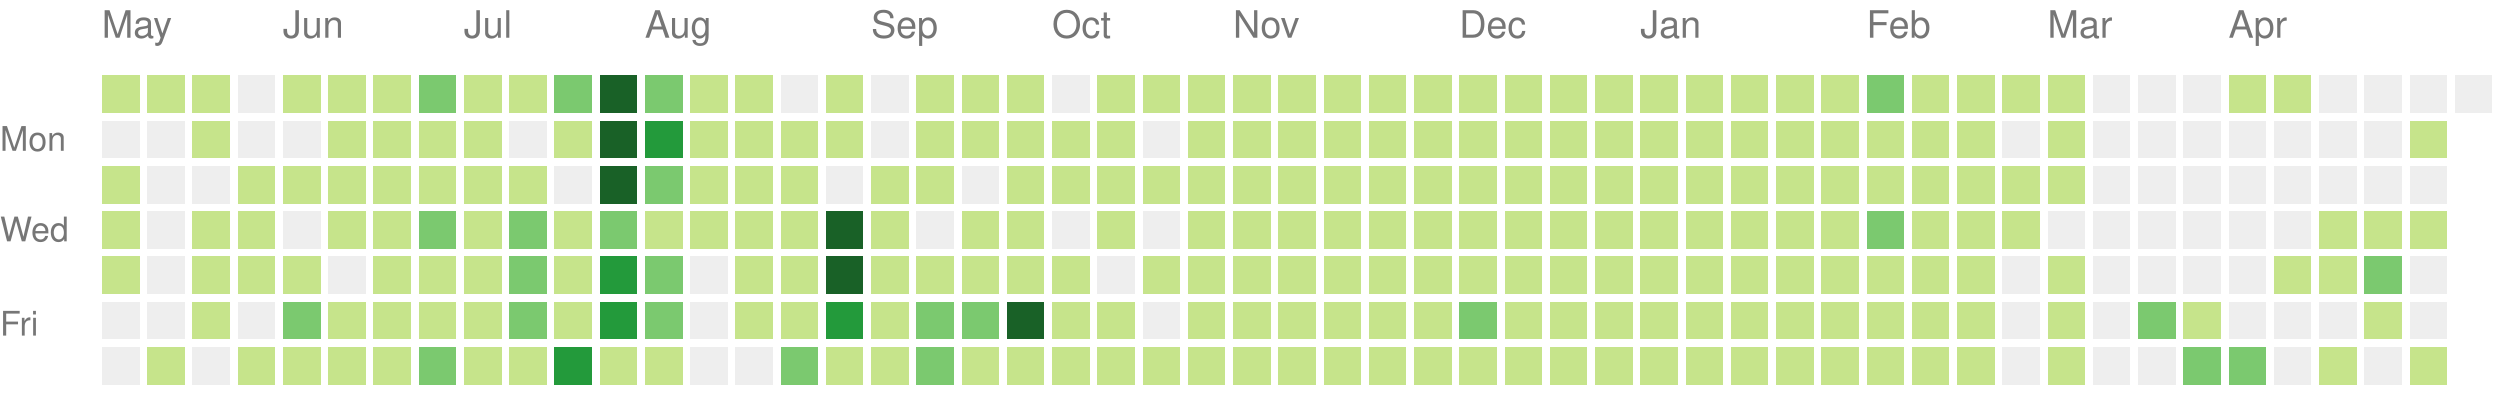
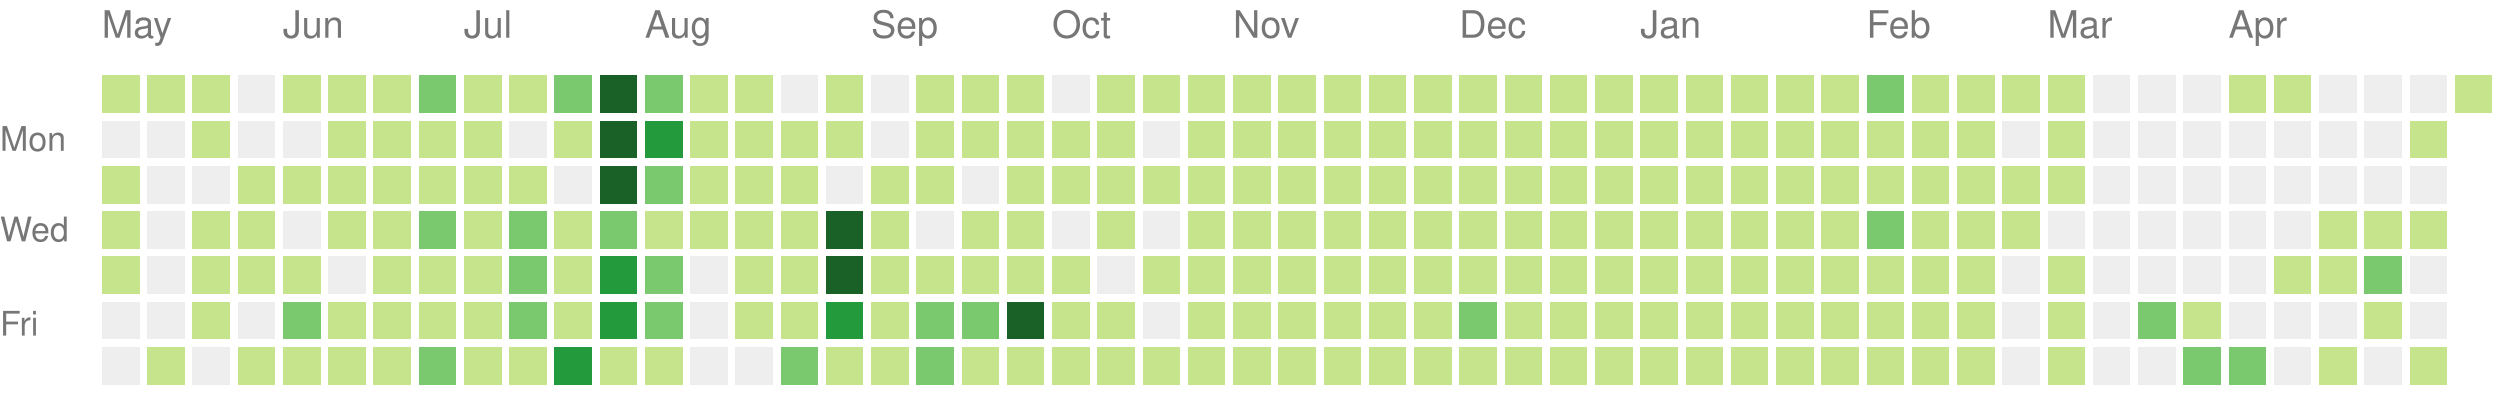
<svg xmlns="http://www.w3.org/2000/svg" version="1.1" width="663" height="104">
  <rect style="fill:#c6e48b;shape-rendering:crispedges;" data-score="4" data-date="2020-05-10" x="27" y="20" width="10" height="10" />
  <rect style="fill:#c6e48b;shape-rendering:crispedges;" data-score="4" data-date="2020-05-17" x="39" y="20" width="10" height="10" />
  <rect style="fill:#c6e48b;shape-rendering:crispedges;" data-score="3" data-date="2020-05-24" x="51" y="20" width="10" height="10" />
  <rect style="fill:#eeeeee;shape-rendering:crispedges;" data-score="0" data-date="2020-05-31" x="63" y="20" width="10" height="10" />
  <rect style="fill:#c6e48b;shape-rendering:crispedges;" data-score="25" data-date="2020-06-07" x="75" y="20" width="10" height="10" />
  <rect style="fill:#c6e48b;shape-rendering:crispedges;" data-score="20" data-date="2020-06-14" x="87" y="20" width="10" height="10" />
  <rect style="fill:#c6e48b;shape-rendering:crispedges;" data-score="8" data-date="2020-06-21" x="99" y="20" width="10" height="10" />
  <rect style="fill:#7bc96f;shape-rendering:crispedges;" data-score="28" data-date="2020-06-28" x="111" y="20" width="10" height="10" />
  <rect style="fill:#c6e48b;shape-rendering:crispedges;" data-score="20" data-date="2020-07-05" x="123" y="20" width="10" height="10" />
  <rect style="fill:#c6e48b;shape-rendering:crispedges;" data-score="3" data-date="2020-07-12" x="135" y="20" width="10" height="10" />
  <rect style="fill:#7bc96f;shape-rendering:crispedges;" data-score="45" data-date="2020-07-19" x="147" y="20" width="10" height="10" />
  <rect style="fill:#196127;shape-rendering:crispedges;" data-score="84" data-date="2020-07-26" x="159" y="20" width="10" height="10" />
  <rect style="fill:#7bc96f;shape-rendering:crispedges;" data-score="41" data-date="2020-08-02" x="171" y="20" width="10" height="10" />
  <rect style="fill:#c6e48b;shape-rendering:crispedges;" data-score="13" data-date="2020-08-09" x="183" y="20" width="10" height="10" />
  <rect style="fill:#c6e48b;shape-rendering:crispedges;" data-score="13" data-date="2020-08-16" x="195" y="20" width="10" height="10" />
  <rect style="fill:#eeeeee;shape-rendering:crispedges;" data-score="0" data-date="2020-08-23" x="207" y="20" width="10" height="10" />
  <rect style="fill:#c6e48b;shape-rendering:crispedges;" data-score="5" data-date="2020-08-30" x="219" y="20" width="10" height="10" />
  <rect style="fill:#eeeeee;shape-rendering:crispedges;" data-score="0" data-date="2020-09-06" x="231" y="20" width="10" height="10" />
  <rect style="fill:#c6e48b;shape-rendering:crispedges;" data-score="2" data-date="2020-09-13" x="243" y="20" width="10" height="10" />
  <rect style="fill:#c6e48b;shape-rendering:crispedges;" data-score="17" data-date="2020-09-20" x="255" y="20" width="10" height="10" />
  <rect style="fill:#c6e48b;shape-rendering:crispedges;" data-score="6" data-date="2020-09-27" x="267" y="20" width="10" height="10" />
  <rect style="fill:#eeeeee;shape-rendering:crispedges;" data-score="0" data-date="2020-10-04" x="279" y="20" width="10" height="10" />
  <rect style="fill:#c6e48b;shape-rendering:crispedges;" data-score="1" data-date="2020-10-11" x="291" y="20" width="10" height="10" />
  <rect style="fill:#c6e48b;shape-rendering:crispedges;" data-score="18" data-date="2020-10-18" x="303" y="20" width="10" height="10" />
  <rect style="fill:#c6e48b;shape-rendering:crispedges;" data-score="11" data-date="2020-10-25" x="315" y="20" width="10" height="10" />
  <rect style="fill:#c6e48b;shape-rendering:crispedges;" data-score="1" data-date="2020-11-01" x="327" y="20" width="10" height="10" />
  <rect style="fill:#c6e48b;shape-rendering:crispedges;" data-score="1" data-date="2020-11-08" x="339" y="20" width="10" height="10" />
  <rect style="fill:#c6e48b;shape-rendering:crispedges;" data-score="14" data-date="2020-11-15" x="351" y="20" width="10" height="10" />
  <rect style="fill:#c6e48b;shape-rendering:crispedges;" data-score="4" data-date="2020-11-22" x="363" y="20" width="10" height="10" />
  <rect style="fill:#c6e48b;shape-rendering:crispedges;" data-score="1" data-date="2020-11-29" x="375" y="20" width="10" height="10" />
  <rect style="fill:#c6e48b;shape-rendering:crispedges;" data-score="1" data-date="2020-12-06" x="387" y="20" width="10" height="10" />
  <rect style="fill:#c6e48b;shape-rendering:crispedges;" data-score="17" data-date="2020-12-13" x="399" y="20" width="10" height="10" />
  <rect style="fill:#c6e48b;shape-rendering:crispedges;" data-score="3" data-date="2020-12-20" x="411" y="20" width="10" height="10" />
  <rect style="fill:#c6e48b;shape-rendering:crispedges;" data-score="1" data-date="2020-12-27" x="423" y="20" width="10" height="10" />
  <rect style="fill:#c6e48b;shape-rendering:crispedges;" data-score="1" data-date="2021-01-03" x="435" y="20" width="10" height="10" />
  <rect style="fill:#c6e48b;shape-rendering:crispedges;" data-score="1" data-date="2021-01-10" x="447" y="20" width="10" height="10" />
  <rect style="fill:#c6e48b;shape-rendering:crispedges;" data-score="19" data-date="2021-01-17" x="459" y="20" width="10" height="10" />
  <rect style="fill:#c6e48b;shape-rendering:crispedges;" data-score="1" data-date="2021-01-24" x="471" y="20" width="10" height="10" />
  <rect style="fill:#c6e48b;shape-rendering:crispedges;" data-score="15" data-date="2021-01-31" x="483" y="20" width="10" height="10" />
  <rect style="fill:#7bc96f;shape-rendering:crispedges;" data-score="35" data-date="2021-02-07" x="495" y="20" width="10" height="10" />
  <rect style="fill:#c6e48b;shape-rendering:crispedges;" data-score="22" data-date="2021-02-14" x="507" y="20" width="10" height="10" />
  <rect style="fill:#c6e48b;shape-rendering:crispedges;" data-score="1" data-date="2021-02-21" x="519" y="20" width="10" height="10" />
  <rect style="fill:#c6e48b;shape-rendering:crispedges;" data-score="2" data-date="2021-02-28" x="531" y="20" width="10" height="10" />
  <rect style="fill:#c6e48b;shape-rendering:crispedges;" data-score="7" data-date="2021-03-07" x="543" y="20" width="10" height="10" />
  <rect style="fill:#eeeeee;shape-rendering:crispedges;" data-score="0" data-date="2021-03-14" x="555" y="20" width="10" height="10" />
  <rect style="fill:#eeeeee;shape-rendering:crispedges;" data-score="0" data-date="2021-03-21" x="567" y="20" width="10" height="10" />
  <rect style="fill:#eeeeee;shape-rendering:crispedges;" data-score="0" data-date="2021-03-28" x="579" y="20" width="10" height="10" />
  <rect style="fill:#c6e48b;shape-rendering:crispedges;" data-score="4" data-date="2021-04-04" x="591" y="20" width="10" height="10" />
  <rect style="fill:#c6e48b;shape-rendering:crispedges;" data-score="4" data-date="2021-04-11" x="603" y="20" width="10" height="10" />
  <rect style="fill:#eeeeee;shape-rendering:crispedges;" data-score="0" data-date="2021-04-18" x="615" y="20" width="10" height="10" />
  <rect style="fill:#eeeeee;shape-rendering:crispedges;" data-score="0" data-date="2021-04-25" x="627" y="20" width="10" height="10" />
  <rect style="fill:#eeeeee;shape-rendering:crispedges;" data-score="0" data-date="2021-05-02" x="639" y="20" width="10" height="10" />
-   <rect style="fill:#eeeeee;shape-rendering:crispedges;" data-score="0" data-date="2021-05-09" x="651" y="20" width="10" height="10" />
+   <rect style="fill:#c6e48b;shape-rendering:crispedges;" data-score="2" data-date="2021-05-09" x="651" y="20" width="10" height="10" />
  <rect style="fill:#eeeeee;shape-rendering:crispedges;" data-score="0" data-date="2020-05-11" x="27" y="32" width="10" height="10" />
  <rect style="fill:#eeeeee;shape-rendering:crispedges;" data-score="0" data-date="2020-05-18" x="39" y="32" width="10" height="10" />
  <rect style="fill:#c6e48b;shape-rendering:crispedges;" data-score="3" data-date="2020-05-25" x="51" y="32" width="10" height="10" />
  <rect style="fill:#eeeeee;shape-rendering:crispedges;" data-score="0" data-date="2020-06-01" x="63" y="32" width="10" height="10" />
  <rect style="fill:#eeeeee;shape-rendering:crispedges;" data-score="0" data-date="2020-06-08" x="75" y="32" width="10" height="10" />
  <rect style="fill:#c6e48b;shape-rendering:crispedges;" data-score="2" data-date="2020-06-15" x="87" y="32" width="10" height="10" />
  <rect style="fill:#c6e48b;shape-rendering:crispedges;" data-score="15" data-date="2020-06-22" x="99" y="32" width="10" height="10" />
  <rect style="fill:#c6e48b;shape-rendering:crispedges;" data-score="16" data-date="2020-06-29" x="111" y="32" width="10" height="10" />
  <rect style="fill:#c6e48b;shape-rendering:crispedges;" data-score="12" data-date="2020-07-06" x="123" y="32" width="10" height="10" />
  <rect style="fill:#eeeeee;shape-rendering:crispedges;" data-score="0" data-date="2020-07-13" x="135" y="32" width="10" height="10" />
  <rect style="fill:#c6e48b;shape-rendering:crispedges;" data-score="8" data-date="2020-07-20" x="147" y="32" width="10" height="10" />
  <rect style="fill:#196127;shape-rendering:crispedges;" data-score="107" data-date="2020-07-27" x="159" y="32" width="10" height="10" />
  <rect style="fill:#239a3b;shape-rendering:crispedges;" data-score="58" data-date="2020-08-03" x="171" y="32" width="10" height="10" />
  <rect style="fill:#c6e48b;shape-rendering:crispedges;" data-score="2" data-date="2020-08-10" x="183" y="32" width="10" height="10" />
  <rect style="fill:#c6e48b;shape-rendering:crispedges;" data-score="22" data-date="2020-08-17" x="195" y="32" width="10" height="10" />
  <rect style="fill:#c6e48b;shape-rendering:crispedges;" data-score="1" data-date="2020-08-24" x="207" y="32" width="10" height="10" />
  <rect style="fill:#c6e48b;shape-rendering:crispedges;" data-score="2" data-date="2020-08-31" x="219" y="32" width="10" height="10" />
  <rect style="fill:#eeeeee;shape-rendering:crispedges;" data-score="0" data-date="2020-09-07" x="231" y="32" width="10" height="10" />
  <rect style="fill:#c6e48b;shape-rendering:crispedges;" data-score="7" data-date="2020-09-14" x="243" y="32" width="10" height="10" />
  <rect style="fill:#c6e48b;shape-rendering:crispedges;" data-score="1" data-date="2020-09-21" x="255" y="32" width="10" height="10" />
  <rect style="fill:#c6e48b;shape-rendering:crispedges;" data-score="3" data-date="2020-09-28" x="267" y="32" width="10" height="10" />
  <rect style="fill:#c6e48b;shape-rendering:crispedges;" data-score="3" data-date="2020-10-05" x="279" y="32" width="10" height="10" />
  <rect style="fill:#c6e48b;shape-rendering:crispedges;" data-score="3" data-date="2020-10-12" x="291" y="32" width="10" height="10" />
  <rect style="fill:#eeeeee;shape-rendering:crispedges;" data-score="0" data-date="2020-10-19" x="303" y="32" width="10" height="10" />
  <rect style="fill:#c6e48b;shape-rendering:crispedges;" data-score="4" data-date="2020-10-26" x="315" y="32" width="10" height="10" />
  <rect style="fill:#c6e48b;shape-rendering:crispedges;" data-score="20" data-date="2020-11-02" x="327" y="32" width="10" height="10" />
  <rect style="fill:#c6e48b;shape-rendering:crispedges;" data-score="2" data-date="2020-11-09" x="339" y="32" width="10" height="10" />
  <rect style="fill:#c6e48b;shape-rendering:crispedges;" data-score="13" data-date="2020-11-16" x="351" y="32" width="10" height="10" />
  <rect style="fill:#c6e48b;shape-rendering:crispedges;" data-score="3" data-date="2020-11-23" x="363" y="32" width="10" height="10" />
  <rect style="fill:#c6e48b;shape-rendering:crispedges;" data-score="5" data-date="2020-11-30" x="375" y="32" width="10" height="10" />
  <rect style="fill:#c6e48b;shape-rendering:crispedges;" data-score="10" data-date="2020-12-07" x="387" y="32" width="10" height="10" />
  <rect style="fill:#c6e48b;shape-rendering:crispedges;" data-score="1" data-date="2020-12-14" x="399" y="32" width="10" height="10" />
  <rect style="fill:#c6e48b;shape-rendering:crispedges;" data-score="1" data-date="2020-12-21" x="411" y="32" width="10" height="10" />
  <rect style="fill:#c6e48b;shape-rendering:crispedges;" data-score="2" data-date="2020-12-28" x="423" y="32" width="10" height="10" />
  <rect style="fill:#c6e48b;shape-rendering:crispedges;" data-score="1" data-date="2021-01-04" x="435" y="32" width="10" height="10" />
  <rect style="fill:#c6e48b;shape-rendering:crispedges;" data-score="19" data-date="2021-01-11" x="447" y="32" width="10" height="10" />
  <rect style="fill:#c6e48b;shape-rendering:crispedges;" data-score="10" data-date="2021-01-18" x="459" y="32" width="10" height="10" />
  <rect style="fill:#c6e48b;shape-rendering:crispedges;" data-score="9" data-date="2021-01-25" x="471" y="32" width="10" height="10" />
  <rect style="fill:#c6e48b;shape-rendering:crispedges;" data-score="9" data-date="2021-02-01" x="483" y="32" width="10" height="10" />
  <rect style="fill:#c6e48b;shape-rendering:crispedges;" data-score="6" data-date="2021-02-08" x="495" y="32" width="10" height="10" />
  <rect style="fill:#c6e48b;shape-rendering:crispedges;" data-score="4" data-date="2021-02-15" x="507" y="32" width="10" height="10" />
  <rect style="fill:#c6e48b;shape-rendering:crispedges;" data-score="1" data-date="2021-02-22" x="519" y="32" width="10" height="10" />
  <rect style="fill:#eeeeee;shape-rendering:crispedges;" data-score="0" data-date="2021-03-01" x="531" y="32" width="10" height="10" />
  <rect style="fill:#c6e48b;shape-rendering:crispedges;" data-score="16" data-date="2021-03-08" x="543" y="32" width="10" height="10" />
  <rect style="fill:#eeeeee;shape-rendering:crispedges;" data-score="0" data-date="2021-03-15" x="555" y="32" width="10" height="10" />
  <rect style="fill:#eeeeee;shape-rendering:crispedges;" data-score="0" data-date="2021-03-22" x="567" y="32" width="10" height="10" />
  <rect style="fill:#eeeeee;shape-rendering:crispedges;" data-score="0" data-date="2021-03-29" x="579" y="32" width="10" height="10" />
  <rect style="fill:#eeeeee;shape-rendering:crispedges;" data-score="0" data-date="2021-04-05" x="591" y="32" width="10" height="10" />
  <rect style="fill:#eeeeee;shape-rendering:crispedges;" data-score="0" data-date="2021-04-12" x="603" y="32" width="10" height="10" />
  <rect style="fill:#eeeeee;shape-rendering:crispedges;" data-score="0" data-date="2021-04-19" x="615" y="32" width="10" height="10" />
  <rect style="fill:#eeeeee;shape-rendering:crispedges;" data-score="0" data-date="2021-04-26" x="627" y="32" width="10" height="10" />
  <rect style="fill:#c6e48b;shape-rendering:crispedges;" data-score="1" data-date="2021-05-03" x="639" y="32" width="10" height="10" />
  <rect style="fill:#c6e48b;shape-rendering:crispedges;" data-score="2" data-date="2020-05-12" x="27" y="44" width="10" height="10" />
  <rect style="fill:#eeeeee;shape-rendering:crispedges;" data-score="0" data-date="2020-05-19" x="39" y="44" width="10" height="10" />
  <rect style="fill:#eeeeee;shape-rendering:crispedges;" data-score="0" data-date="2020-05-26" x="51" y="44" width="10" height="10" />
  <rect style="fill:#c6e48b;shape-rendering:crispedges;" data-score="2" data-date="2020-06-02" x="63" y="44" width="10" height="10" />
  <rect style="fill:#c6e48b;shape-rendering:crispedges;" data-score="4" data-date="2020-06-09" x="75" y="44" width="10" height="10" />
  <rect style="fill:#c6e48b;shape-rendering:crispedges;" data-score="9" data-date="2020-06-16" x="87" y="44" width="10" height="10" />
  <rect style="fill:#c6e48b;shape-rendering:crispedges;" data-score="16" data-date="2020-06-23" x="99" y="44" width="10" height="10" />
  <rect style="fill:#c6e48b;shape-rendering:crispedges;" data-score="7" data-date="2020-06-30" x="111" y="44" width="10" height="10" />
  <rect style="fill:#c6e48b;shape-rendering:crispedges;" data-score="17" data-date="2020-07-07" x="123" y="44" width="10" height="10" />
  <rect style="fill:#c6e48b;shape-rendering:crispedges;" data-score="4" data-date="2020-07-14" x="135" y="44" width="10" height="10" />
  <rect style="fill:#eeeeee;shape-rendering:crispedges;" data-score="0" data-date="2020-07-21" x="147" y="44" width="10" height="10" />
  <rect style="fill:#196127;shape-rendering:crispedges;" data-score="84" data-date="2020-07-28" x="159" y="44" width="10" height="10" />
  <rect style="fill:#7bc96f;shape-rendering:crispedges;" data-score="30" data-date="2020-08-04" x="171" y="44" width="10" height="10" />
  <rect style="fill:#c6e48b;shape-rendering:crispedges;" data-score="3" data-date="2020-08-11" x="183" y="44" width="10" height="10" />
  <rect style="fill:#c6e48b;shape-rendering:crispedges;" data-score="10" data-date="2020-08-18" x="195" y="44" width="10" height="10" />
  <rect style="fill:#c6e48b;shape-rendering:crispedges;" data-score="5" data-date="2020-08-25" x="207" y="44" width="10" height="10" />
  <rect style="fill:#eeeeee;shape-rendering:crispedges;" data-score="0" data-date="2020-09-01" x="219" y="44" width="10" height="10" />
  <rect style="fill:#c6e48b;shape-rendering:crispedges;" data-score="16" data-date="2020-09-08" x="231" y="44" width="10" height="10" />
  <rect style="fill:#c6e48b;shape-rendering:crispedges;" data-score="8" data-date="2020-09-15" x="243" y="44" width="10" height="10" />
  <rect style="fill:#eeeeee;shape-rendering:crispedges;" data-score="0" data-date="2020-09-22" x="255" y="44" width="10" height="10" />
  <rect style="fill:#c6e48b;shape-rendering:crispedges;" data-score="9" data-date="2020-09-29" x="267" y="44" width="10" height="10" />
  <rect style="fill:#c6e48b;shape-rendering:crispedges;" data-score="2" data-date="2020-10-06" x="279" y="44" width="10" height="10" />
  <rect style="fill:#c6e48b;shape-rendering:crispedges;" data-score="11" data-date="2020-10-13" x="291" y="44" width="10" height="10" />
  <rect style="fill:#c6e48b;shape-rendering:crispedges;" data-score="12" data-date="2020-10-20" x="303" y="44" width="10" height="10" />
  <rect style="fill:#c6e48b;shape-rendering:crispedges;" data-score="5" data-date="2020-10-27" x="315" y="44" width="10" height="10" />
  <rect style="fill:#c6e48b;shape-rendering:crispedges;" data-score="1" data-date="2020-11-03" x="327" y="44" width="10" height="10" />
  <rect style="fill:#c6e48b;shape-rendering:crispedges;" data-score="11" data-date="2020-11-10" x="339" y="44" width="10" height="10" />
  <rect style="fill:#c6e48b;shape-rendering:crispedges;" data-score="11" data-date="2020-11-17" x="351" y="44" width="10" height="10" />
  <rect style="fill:#c6e48b;shape-rendering:crispedges;" data-score="1" data-date="2020-11-24" x="363" y="44" width="10" height="10" />
  <rect style="fill:#c6e48b;shape-rendering:crispedges;" data-score="1" data-date="2020-12-01" x="375" y="44" width="10" height="10" />
  <rect style="fill:#c6e48b;shape-rendering:crispedges;" data-score="7" data-date="2020-12-08" x="387" y="44" width="10" height="10" />
  <rect style="fill:#c6e48b;shape-rendering:crispedges;" data-score="5" data-date="2020-12-15" x="399" y="44" width="10" height="10" />
  <rect style="fill:#c6e48b;shape-rendering:crispedges;" data-score="4" data-date="2020-12-22" x="411" y="44" width="10" height="10" />
  <rect style="fill:#c6e48b;shape-rendering:crispedges;" data-score="10" data-date="2020-12-29" x="423" y="44" width="10" height="10" />
  <rect style="fill:#c6e48b;shape-rendering:crispedges;" data-score="15" data-date="2021-01-05" x="435" y="44" width="10" height="10" />
  <rect style="fill:#c6e48b;shape-rendering:crispedges;" data-score="2" data-date="2021-01-12" x="447" y="44" width="10" height="10" />
  <rect style="fill:#c6e48b;shape-rendering:crispedges;" data-score="3" data-date="2021-01-19" x="459" y="44" width="10" height="10" />
  <rect style="fill:#c6e48b;shape-rendering:crispedges;" data-score="1" data-date="2021-01-26" x="471" y="44" width="10" height="10" />
  <rect style="fill:#c6e48b;shape-rendering:crispedges;" data-score="7" data-date="2021-02-02" x="483" y="44" width="10" height="10" />
  <rect style="fill:#c6e48b;shape-rendering:crispedges;" data-score="6" data-date="2021-02-09" x="495" y="44" width="10" height="10" />
  <rect style="fill:#c6e48b;shape-rendering:crispedges;" data-score="25" data-date="2021-02-16" x="507" y="44" width="10" height="10" />
  <rect style="fill:#c6e48b;shape-rendering:crispedges;" data-score="14" data-date="2021-02-23" x="519" y="44" width="10" height="10" />
  <rect style="fill:#c6e48b;shape-rendering:crispedges;" data-score="10" data-date="2021-03-02" x="531" y="44" width="10" height="10" />
  <rect style="fill:#c6e48b;shape-rendering:crispedges;" data-score="5" data-date="2021-03-09" x="543" y="44" width="10" height="10" />
  <rect style="fill:#eeeeee;shape-rendering:crispedges;" data-score="0" data-date="2021-03-16" x="555" y="44" width="10" height="10" />
  <rect style="fill:#eeeeee;shape-rendering:crispedges;" data-score="0" data-date="2021-03-23" x="567" y="44" width="10" height="10" />
  <rect style="fill:#eeeeee;shape-rendering:crispedges;" data-score="0" data-date="2021-03-30" x="579" y="44" width="10" height="10" />
  <rect style="fill:#eeeeee;shape-rendering:crispedges;" data-score="0" data-date="2021-04-06" x="591" y="44" width="10" height="10" />
  <rect style="fill:#eeeeee;shape-rendering:crispedges;" data-score="0" data-date="2021-04-13" x="603" y="44" width="10" height="10" />
  <rect style="fill:#eeeeee;shape-rendering:crispedges;" data-score="0" data-date="2021-04-20" x="615" y="44" width="10" height="10" />
  <rect style="fill:#eeeeee;shape-rendering:crispedges;" data-score="0" data-date="2021-04-27" x="627" y="44" width="10" height="10" />
  <rect style="fill:#eeeeee;shape-rendering:crispedges;" data-score="0" data-date="2021-05-04" x="639" y="44" width="10" height="10" />
  <rect style="fill:#c6e48b;shape-rendering:crispedges;" data-score="3" data-date="2020-05-13" x="27" y="56" width="10" height="10" />
  <rect style="fill:#eeeeee;shape-rendering:crispedges;" data-score="0" data-date="2020-05-20" x="39" y="56" width="10" height="10" />
  <rect style="fill:#c6e48b;shape-rendering:crispedges;" data-score="1" data-date="2020-05-27" x="51" y="56" width="10" height="10" />
  <rect style="fill:#c6e48b;shape-rendering:crispedges;" data-score="2" data-date="2020-06-03" x="63" y="56" width="10" height="10" />
  <rect style="fill:#eeeeee;shape-rendering:crispedges;" data-score="0" data-date="2020-06-10" x="75" y="56" width="10" height="10" />
  <rect style="fill:#c6e48b;shape-rendering:crispedges;" data-score="5" data-date="2020-06-17" x="87" y="56" width="10" height="10" />
  <rect style="fill:#c6e48b;shape-rendering:crispedges;" data-score="2" data-date="2020-06-24" x="99" y="56" width="10" height="10" />
  <rect style="fill:#7bc96f;shape-rendering:crispedges;" data-score="32" data-date="2020-07-01" x="111" y="56" width="10" height="10" />
  <rect style="fill:#c6e48b;shape-rendering:crispedges;" data-score="14" data-date="2020-07-08" x="123" y="56" width="10" height="10" />
  <rect style="fill:#7bc96f;shape-rendering:crispedges;" data-score="26" data-date="2020-07-15" x="135" y="56" width="10" height="10" />
  <rect style="fill:#c6e48b;shape-rendering:crispedges;" data-score="2" data-date="2020-07-22" x="147" y="56" width="10" height="10" />
  <rect style="fill:#7bc96f;shape-rendering:crispedges;" data-score="45" data-date="2020-07-29" x="159" y="56" width="10" height="10" />
  <rect style="fill:#c6e48b;shape-rendering:crispedges;" data-score="23" data-date="2020-08-05" x="171" y="56" width="10" height="10" />
  <rect style="fill:#c6e48b;shape-rendering:crispedges;" data-score="2" data-date="2020-08-12" x="183" y="56" width="10" height="10" />
  <rect style="fill:#c6e48b;shape-rendering:crispedges;" data-score="15" data-date="2020-08-19" x="195" y="56" width="10" height="10" />
  <rect style="fill:#c6e48b;shape-rendering:crispedges;" data-score="20" data-date="2020-08-26" x="207" y="56" width="10" height="10" />
  <rect style="fill:#196127;shape-rendering:crispedges;" data-score="148" data-date="2020-09-02" x="219" y="56" width="10" height="10" />
  <rect style="fill:#c6e48b;shape-rendering:crispedges;" data-score="7" data-date="2020-09-09" x="231" y="56" width="10" height="10" />
  <rect style="fill:#eeeeee;shape-rendering:crispedges;" data-score="0" data-date="2020-09-16" x="243" y="56" width="10" height="10" />
  <rect style="fill:#c6e48b;shape-rendering:crispedges;" data-score="1" data-date="2020-09-23" x="255" y="56" width="10" height="10" />
  <rect style="fill:#c6e48b;shape-rendering:crispedges;" data-score="3" data-date="2020-09-30" x="267" y="56" width="10" height="10" />
  <rect style="fill:#eeeeee;shape-rendering:crispedges;" data-score="0" data-date="2020-10-07" x="279" y="56" width="10" height="10" />
  <rect style="fill:#c6e48b;shape-rendering:crispedges;" data-score="3" data-date="2020-10-14" x="291" y="56" width="10" height="10" />
  <rect style="fill:#eeeeee;shape-rendering:crispedges;" data-score="0" data-date="2020-10-21" x="303" y="56" width="10" height="10" />
  <rect style="fill:#c6e48b;shape-rendering:crispedges;" data-score="11" data-date="2020-10-28" x="315" y="56" width="10" height="10" />
  <rect style="fill:#c6e48b;shape-rendering:crispedges;" data-score="3" data-date="2020-11-04" x="327" y="56" width="10" height="10" />
  <rect style="fill:#c6e48b;shape-rendering:crispedges;" data-score="1" data-date="2020-11-11" x="339" y="56" width="10" height="10" />
  <rect style="fill:#c6e48b;shape-rendering:crispedges;" data-score="3" data-date="2020-11-18" x="351" y="56" width="10" height="10" />
  <rect style="fill:#c6e48b;shape-rendering:crispedges;" data-score="14" data-date="2020-11-25" x="363" y="56" width="10" height="10" />
  <rect style="fill:#c6e48b;shape-rendering:crispedges;" data-score="1" data-date="2020-12-02" x="375" y="56" width="10" height="10" />
  <rect style="fill:#c6e48b;shape-rendering:crispedges;" data-score="1" data-date="2020-12-09" x="387" y="56" width="10" height="10" />
  <rect style="fill:#c6e48b;shape-rendering:crispedges;" data-score="2" data-date="2020-12-16" x="399" y="56" width="10" height="10" />
  <rect style="fill:#c6e48b;shape-rendering:crispedges;" data-score="9" data-date="2020-12-23" x="411" y="56" width="10" height="10" />
  <rect style="fill:#c6e48b;shape-rendering:crispedges;" data-score="4" data-date="2020-12-30" x="423" y="56" width="10" height="10" />
  <rect style="fill:#c6e48b;shape-rendering:crispedges;" data-score="1" data-date="2021-01-06" x="435" y="56" width="10" height="10" />
  <rect style="fill:#c6e48b;shape-rendering:crispedges;" data-score="1" data-date="2021-01-13" x="447" y="56" width="10" height="10" />
  <rect style="fill:#c6e48b;shape-rendering:crispedges;" data-score="9" data-date="2021-01-20" x="459" y="56" width="10" height="10" />
  <rect style="fill:#c6e48b;shape-rendering:crispedges;" data-score="10" data-date="2021-01-27" x="471" y="56" width="10" height="10" />
  <rect style="fill:#c6e48b;shape-rendering:crispedges;" data-score="22" data-date="2021-02-03" x="483" y="56" width="10" height="10" />
  <rect style="fill:#7bc96f;shape-rendering:crispedges;" data-score="33" data-date="2021-02-10" x="495" y="56" width="10" height="10" />
  <rect style="fill:#c6e48b;shape-rendering:crispedges;" data-score="1" data-date="2021-02-17" x="507" y="56" width="10" height="10" />
  <rect style="fill:#c6e48b;shape-rendering:crispedges;" data-score="12" data-date="2021-02-24" x="519" y="56" width="10" height="10" />
  <rect style="fill:#c6e48b;shape-rendering:crispedges;" data-score="11" data-date="2021-03-03" x="531" y="56" width="10" height="10" />
  <rect style="fill:#eeeeee;shape-rendering:crispedges;" data-score="0" data-date="2021-03-10" x="543" y="56" width="10" height="10" />
  <rect style="fill:#eeeeee;shape-rendering:crispedges;" data-score="0" data-date="2021-03-17" x="555" y="56" width="10" height="10" />
  <rect style="fill:#eeeeee;shape-rendering:crispedges;" data-score="0" data-date="2021-03-24" x="567" y="56" width="10" height="10" />
  <rect style="fill:#eeeeee;shape-rendering:crispedges;" data-score="0" data-date="2021-03-31" x="579" y="56" width="10" height="10" />
  <rect style="fill:#eeeeee;shape-rendering:crispedges;" data-score="0" data-date="2021-04-07" x="591" y="56" width="10" height="10" />
  <rect style="fill:#eeeeee;shape-rendering:crispedges;" data-score="0" data-date="2021-04-14" x="603" y="56" width="10" height="10" />
  <rect style="fill:#c6e48b;shape-rendering:crispedges;" data-score="1" data-date="2021-04-21" x="615" y="56" width="10" height="10" />
  <rect style="fill:#c6e48b;shape-rendering:crispedges;" data-score="1" data-date="2021-04-28" x="627" y="56" width="10" height="10" />
  <rect style="fill:#c6e48b;shape-rendering:crispedges;" data-score="1" data-date="2021-05-05" x="639" y="56" width="10" height="10" />
  <rect style="fill:#c6e48b;shape-rendering:crispedges;" data-score="8" data-date="2020-05-14" x="27" y="68" width="10" height="10" />
  <rect style="fill:#eeeeee;shape-rendering:crispedges;" data-score="0" data-date="2020-05-21" x="39" y="68" width="10" height="10" />
  <rect style="fill:#c6e48b;shape-rendering:crispedges;" data-score="4" data-date="2020-05-28" x="51" y="68" width="10" height="10" />
  <rect style="fill:#c6e48b;shape-rendering:crispedges;" data-score="3" data-date="2020-06-04" x="63" y="68" width="10" height="10" />
  <rect style="fill:#c6e48b;shape-rendering:crispedges;" data-score="1" data-date="2020-06-11" x="75" y="68" width="10" height="10" />
  <rect style="fill:#eeeeee;shape-rendering:crispedges;" data-score="0" data-date="2020-06-18" x="87" y="68" width="10" height="10" />
  <rect style="fill:#c6e48b;shape-rendering:crispedges;" data-score="3" data-date="2020-06-25" x="99" y="68" width="10" height="10" />
  <rect style="fill:#c6e48b;shape-rendering:crispedges;" data-score="9" data-date="2020-07-02" x="111" y="68" width="10" height="10" />
  <rect style="fill:#c6e48b;shape-rendering:crispedges;" data-score="17" data-date="2020-07-09" x="123" y="68" width="10" height="10" />
  <rect style="fill:#7bc96f;shape-rendering:crispedges;" data-score="27" data-date="2020-07-16" x="135" y="68" width="10" height="10" />
  <rect style="fill:#c6e48b;shape-rendering:crispedges;" data-score="3" data-date="2020-07-23" x="147" y="68" width="10" height="10" />
  <rect style="fill:#239a3b;shape-rendering:crispedges;" data-score="62" data-date="2020-07-30" x="159" y="68" width="10" height="10" />
  <rect style="fill:#7bc96f;shape-rendering:crispedges;" data-score="26" data-date="2020-08-06" x="171" y="68" width="10" height="10" />
  <rect style="fill:#eeeeee;shape-rendering:crispedges;" data-score="0" data-date="2020-08-13" x="183" y="68" width="10" height="10" />
  <rect style="fill:#c6e48b;shape-rendering:crispedges;" data-score="4" data-date="2020-08-20" x="195" y="68" width="10" height="10" />
  <rect style="fill:#c6e48b;shape-rendering:crispedges;" data-score="3" data-date="2020-08-27" x="207" y="68" width="10" height="10" />
  <rect style="fill:#196127;shape-rendering:crispedges;" data-score="103" data-date="2020-09-03" x="219" y="68" width="10" height="10" />
  <rect style="fill:#c6e48b;shape-rendering:crispedges;" data-score="2" data-date="2020-09-10" x="231" y="68" width="10" height="10" />
  <rect style="fill:#c6e48b;shape-rendering:crispedges;" data-score="4" data-date="2020-09-17" x="243" y="68" width="10" height="10" />
  <rect style="fill:#c6e48b;shape-rendering:crispedges;" data-score="25" data-date="2020-09-24" x="255" y="68" width="10" height="10" />
  <rect style="fill:#c6e48b;shape-rendering:crispedges;" data-score="2" data-date="2020-10-01" x="267" y="68" width="10" height="10" />
  <rect style="fill:#c6e48b;shape-rendering:crispedges;" data-score="6" data-date="2020-10-08" x="279" y="68" width="10" height="10" />
  <rect style="fill:#eeeeee;shape-rendering:crispedges;" data-score="0" data-date="2020-10-15" x="291" y="68" width="10" height="10" />
  <rect style="fill:#c6e48b;shape-rendering:crispedges;" data-score="3" data-date="2020-10-22" x="303" y="68" width="10" height="10" />
  <rect style="fill:#c6e48b;shape-rendering:crispedges;" data-score="10" data-date="2020-10-29" x="315" y="68" width="10" height="10" />
  <rect style="fill:#c6e48b;shape-rendering:crispedges;" data-score="18" data-date="2020-11-05" x="327" y="68" width="10" height="10" />
  <rect style="fill:#c6e48b;shape-rendering:crispedges;" data-score="6" data-date="2020-11-12" x="339" y="68" width="10" height="10" />
  <rect style="fill:#c6e48b;shape-rendering:crispedges;" data-score="1" data-date="2020-11-19" x="351" y="68" width="10" height="10" />
  <rect style="fill:#c6e48b;shape-rendering:crispedges;" data-score="4" data-date="2020-11-26" x="363" y="68" width="10" height="10" />
  <rect style="fill:#c6e48b;shape-rendering:crispedges;" data-score="15" data-date="2020-12-03" x="375" y="68" width="10" height="10" />
  <rect style="fill:#c6e48b;shape-rendering:crispedges;" data-score="15" data-date="2020-12-10" x="387" y="68" width="10" height="10" />
  <rect style="fill:#c6e48b;shape-rendering:crispedges;" data-score="19" data-date="2020-12-17" x="399" y="68" width="10" height="10" />
  <rect style="fill:#c6e48b;shape-rendering:crispedges;" data-score="8" data-date="2020-12-24" x="411" y="68" width="10" height="10" />
  <rect style="fill:#c6e48b;shape-rendering:crispedges;" data-score="1" data-date="2020-12-31" x="423" y="68" width="10" height="10" />
  <rect style="fill:#c6e48b;shape-rendering:crispedges;" data-score="6" data-date="2021-01-07" x="435" y="68" width="10" height="10" />
  <rect style="fill:#c6e48b;shape-rendering:crispedges;" data-score="7" data-date="2021-01-14" x="447" y="68" width="10" height="10" />
  <rect style="fill:#c6e48b;shape-rendering:crispedges;" data-score="2" data-date="2021-01-21" x="459" y="68" width="10" height="10" />
  <rect style="fill:#c6e48b;shape-rendering:crispedges;" data-score="1" data-date="2021-01-28" x="471" y="68" width="10" height="10" />
  <rect style="fill:#c6e48b;shape-rendering:crispedges;" data-score="10" data-date="2021-02-04" x="483" y="68" width="10" height="10" />
  <rect style="fill:#c6e48b;shape-rendering:crispedges;" data-score="22" data-date="2021-02-11" x="495" y="68" width="10" height="10" />
  <rect style="fill:#c6e48b;shape-rendering:crispedges;" data-score="2" data-date="2021-02-18" x="507" y="68" width="10" height="10" />
  <rect style="fill:#c6e48b;shape-rendering:crispedges;" data-score="1" data-date="2021-02-25" x="519" y="68" width="10" height="10" />
  <rect style="fill:#eeeeee;shape-rendering:crispedges;" data-score="0" data-date="2021-03-04" x="531" y="68" width="10" height="10" />
  <rect style="fill:#c6e48b;shape-rendering:crispedges;" data-score="1" data-date="2021-03-11" x="543" y="68" width="10" height="10" />
  <rect style="fill:#eeeeee;shape-rendering:crispedges;" data-score="0" data-date="2021-03-18" x="555" y="68" width="10" height="10" />
  <rect style="fill:#eeeeee;shape-rendering:crispedges;" data-score="0" data-date="2021-03-25" x="567" y="68" width="10" height="10" />
  <rect style="fill:#eeeeee;shape-rendering:crispedges;" data-score="0" data-date="2021-04-01" x="579" y="68" width="10" height="10" />
  <rect style="fill:#eeeeee;shape-rendering:crispedges;" data-score="0" data-date="2021-04-08" x="591" y="68" width="10" height="10" />
  <rect style="fill:#c6e48b;shape-rendering:crispedges;" data-score="4" data-date="2021-04-15" x="603" y="68" width="10" height="10" />
  <rect style="fill:#c6e48b;shape-rendering:crispedges;" data-score="7" data-date="2021-04-22" x="615" y="68" width="10" height="10" />
  <rect style="fill:#7bc96f;shape-rendering:crispedges;" data-score="31" data-date="2021-04-29" x="627" y="68" width="10" height="10" />
  <rect style="fill:#eeeeee;shape-rendering:crispedges;" data-score="0" data-date="2021-05-06" x="639" y="68" width="10" height="10" />
  <rect style="fill:#eeeeee;shape-rendering:crispedges;" data-score="0" data-date="2020-05-15" x="27" y="80" width="10" height="10" />
  <rect style="fill:#eeeeee;shape-rendering:crispedges;" data-score="0" data-date="2020-05-22" x="39" y="80" width="10" height="10" />
  <rect style="fill:#c6e48b;shape-rendering:crispedges;" data-score="1" data-date="2020-05-29" x="51" y="80" width="10" height="10" />
  <rect style="fill:#eeeeee;shape-rendering:crispedges;" data-score="0" data-date="2020-06-05" x="63" y="80" width="10" height="10" />
  <rect style="fill:#7bc96f;shape-rendering:crispedges;" data-score="36" data-date="2020-06-12" x="75" y="80" width="10" height="10" />
  <rect style="fill:#c6e48b;shape-rendering:crispedges;" data-score="1" data-date="2020-06-19" x="87" y="80" width="10" height="10" />
  <rect style="fill:#c6e48b;shape-rendering:crispedges;" data-score="6" data-date="2020-06-26" x="99" y="80" width="10" height="10" />
  <rect style="fill:#c6e48b;shape-rendering:crispedges;" data-score="11" data-date="2020-07-03" x="111" y="80" width="10" height="10" />
  <rect style="fill:#c6e48b;shape-rendering:crispedges;" data-score="3" data-date="2020-07-10" x="123" y="80" width="10" height="10" />
  <rect style="fill:#7bc96f;shape-rendering:crispedges;" data-score="41" data-date="2020-07-17" x="135" y="80" width="10" height="10" />
  <rect style="fill:#c6e48b;shape-rendering:crispedges;" data-score="6" data-date="2020-07-24" x="147" y="80" width="10" height="10" />
  <rect style="fill:#239a3b;shape-rendering:crispedges;" data-score="67" data-date="2020-07-31" x="159" y="80" width="10" height="10" />
  <rect style="fill:#7bc96f;shape-rendering:crispedges;" data-score="28" data-date="2020-08-07" x="171" y="80" width="10" height="10" />
  <rect style="fill:#eeeeee;shape-rendering:crispedges;" data-score="0" data-date="2020-08-14" x="183" y="80" width="10" height="10" />
  <rect style="fill:#c6e48b;shape-rendering:crispedges;" data-score="1" data-date="2020-08-21" x="195" y="80" width="10" height="10" />
  <rect style="fill:#c6e48b;shape-rendering:crispedges;" data-score="3" data-date="2020-08-28" x="207" y="80" width="10" height="10" />
  <rect style="fill:#239a3b;shape-rendering:crispedges;" data-score="61" data-date="2020-09-04" x="219" y="80" width="10" height="10" />
  <rect style="fill:#c6e48b;shape-rendering:crispedges;" data-score="20" data-date="2020-09-11" x="231" y="80" width="10" height="10" />
  <rect style="fill:#7bc96f;shape-rendering:crispedges;" data-score="37" data-date="2020-09-18" x="243" y="80" width="10" height="10" />
  <rect style="fill:#7bc96f;shape-rendering:crispedges;" data-score="47" data-date="2020-09-25" x="255" y="80" width="10" height="10" />
  <rect style="fill:#196127;shape-rendering:crispedges;" data-score="86" data-date="2020-10-02" x="267" y="80" width="10" height="10" />
  <rect style="fill:#c6e48b;shape-rendering:crispedges;" data-score="9" data-date="2020-10-09" x="279" y="80" width="10" height="10" />
  <rect style="fill:#c6e48b;shape-rendering:crispedges;" data-score="9" data-date="2020-10-16" x="291" y="80" width="10" height="10" />
  <rect style="fill:#eeeeee;shape-rendering:crispedges;" data-score="0" data-date="2020-10-23" x="303" y="80" width="10" height="10" />
  <rect style="fill:#c6e48b;shape-rendering:crispedges;" data-score="1" data-date="2020-10-30" x="315" y="80" width="10" height="10" />
  <rect style="fill:#c6e48b;shape-rendering:crispedges;" data-score="1" data-date="2020-11-06" x="327" y="80" width="10" height="10" />
  <rect style="fill:#c6e48b;shape-rendering:crispedges;" data-score="7" data-date="2020-11-13" x="339" y="80" width="10" height="10" />
  <rect style="fill:#c6e48b;shape-rendering:crispedges;" data-score="19" data-date="2020-11-20" x="351" y="80" width="10" height="10" />
  <rect style="fill:#c6e48b;shape-rendering:crispedges;" data-score="5" data-date="2020-11-27" x="363" y="80" width="10" height="10" />
  <rect style="fill:#c6e48b;shape-rendering:crispedges;" data-score="16" data-date="2020-12-04" x="375" y="80" width="10" height="10" />
  <rect style="fill:#7bc96f;shape-rendering:crispedges;" data-score="29" data-date="2020-12-11" x="387" y="80" width="10" height="10" />
  <rect style="fill:#c6e48b;shape-rendering:crispedges;" data-score="3" data-date="2020-12-18" x="399" y="80" width="10" height="10" />
  <rect style="fill:#c6e48b;shape-rendering:crispedges;" data-score="2" data-date="2020-12-25" x="411" y="80" width="10" height="10" />
  <rect style="fill:#c6e48b;shape-rendering:crispedges;" data-score="1" data-date="2021-01-01" x="423" y="80" width="10" height="10" />
  <rect style="fill:#c6e48b;shape-rendering:crispedges;" data-score="10" data-date="2021-01-08" x="435" y="80" width="10" height="10" />
  <rect style="fill:#c6e48b;shape-rendering:crispedges;" data-score="11" data-date="2021-01-15" x="447" y="80" width="10" height="10" />
  <rect style="fill:#c6e48b;shape-rendering:crispedges;" data-score="6" data-date="2021-01-22" x="459" y="80" width="10" height="10" />
  <rect style="fill:#c6e48b;shape-rendering:crispedges;" data-score="1" data-date="2021-01-29" x="471" y="80" width="10" height="10" />
  <rect style="fill:#c6e48b;shape-rendering:crispedges;" data-score="16" data-date="2021-02-05" x="483" y="80" width="10" height="10" />
  <rect style="fill:#c6e48b;shape-rendering:crispedges;" data-score="18" data-date="2021-02-12" x="495" y="80" width="10" height="10" />
  <rect style="fill:#c6e48b;shape-rendering:crispedges;" data-score="1" data-date="2021-02-19" x="507" y="80" width="10" height="10" />
  <rect style="fill:#c6e48b;shape-rendering:crispedges;" data-score="1" data-date="2021-02-26" x="519" y="80" width="10" height="10" />
  <rect style="fill:#eeeeee;shape-rendering:crispedges;" data-score="0" data-date="2021-03-05" x="531" y="80" width="10" height="10" />
  <rect style="fill:#c6e48b;shape-rendering:crispedges;" data-score="12" data-date="2021-03-12" x="543" y="80" width="10" height="10" />
  <rect style="fill:#eeeeee;shape-rendering:crispedges;" data-score="0" data-date="2021-03-19" x="555" y="80" width="10" height="10" />
  <rect style="fill:#7bc96f;shape-rendering:crispedges;" data-score="35" data-date="2021-03-26" x="567" y="80" width="10" height="10" />
  <rect style="fill:#c6e48b;shape-rendering:crispedges;" data-score="1" data-date="2021-04-02" x="579" y="80" width="10" height="10" />
  <rect style="fill:#eeeeee;shape-rendering:crispedges;" data-score="0" data-date="2021-04-09" x="591" y="80" width="10" height="10" />
  <rect style="fill:#eeeeee;shape-rendering:crispedges;" data-score="0" data-date="2021-04-16" x="603" y="80" width="10" height="10" />
  <rect style="fill:#eeeeee;shape-rendering:crispedges;" data-score="0" data-date="2021-04-23" x="615" y="80" width="10" height="10" />
  <rect style="fill:#c6e48b;shape-rendering:crispedges;" data-score="1" data-date="2021-04-30" x="627" y="80" width="10" height="10" />
  <rect style="fill:#eeeeee;shape-rendering:crispedges;" data-score="0" data-date="2021-05-07" x="639" y="80" width="10" height="10" />
  <rect style="fill:#eeeeee;shape-rendering:crispedges;" data-score="0" data-date="2020-05-16" x="27" y="92" width="10" height="10" />
  <rect style="fill:#c6e48b;shape-rendering:crispedges;" data-score="15" data-date="2020-05-23" x="39" y="92" width="10" height="10" />
  <rect style="fill:#eeeeee;shape-rendering:crispedges;" data-score="0" data-date="2020-05-30" x="51" y="92" width="10" height="10" />
  <rect style="fill:#c6e48b;shape-rendering:crispedges;" data-score="1" data-date="2020-06-06" x="63" y="92" width="10" height="10" />
  <rect style="fill:#c6e48b;shape-rendering:crispedges;" data-score="7" data-date="2020-06-13" x="75" y="92" width="10" height="10" />
  <rect style="fill:#c6e48b;shape-rendering:crispedges;" data-score="16" data-date="2020-06-20" x="87" y="92" width="10" height="10" />
  <rect style="fill:#c6e48b;shape-rendering:crispedges;" data-score="6" data-date="2020-06-27" x="99" y="92" width="10" height="10" />
  <rect style="fill:#7bc96f;shape-rendering:crispedges;" data-score="31" data-date="2020-07-04" x="111" y="92" width="10" height="10" />
  <rect style="fill:#c6e48b;shape-rendering:crispedges;" data-score="10" data-date="2020-07-11" x="123" y="92" width="10" height="10" />
  <rect style="fill:#c6e48b;shape-rendering:crispedges;" data-score="10" data-date="2020-07-18" x="135" y="92" width="10" height="10" />
  <rect style="fill:#239a3b;shape-rendering:crispedges;" data-score="71" data-date="2020-07-25" x="147" y="92" width="10" height="10" />
  <rect style="fill:#c6e48b;shape-rendering:crispedges;" data-score="21" data-date="2020-08-01" x="159" y="92" width="10" height="10" />
  <rect style="fill:#c6e48b;shape-rendering:crispedges;" data-score="1" data-date="2020-08-08" x="171" y="92" width="10" height="10" />
  <rect style="fill:#eeeeee;shape-rendering:crispedges;" data-score="0" data-date="2020-08-15" x="183" y="92" width="10" height="10" />
  <rect style="fill:#eeeeee;shape-rendering:crispedges;" data-score="0" data-date="2020-08-22" x="195" y="92" width="10" height="10" />
  <rect style="fill:#7bc96f;shape-rendering:crispedges;" data-score="30" data-date="2020-08-29" x="207" y="92" width="10" height="10" />
  <rect style="fill:#c6e48b;shape-rendering:crispedges;" data-score="4" data-date="2020-09-05" x="219" y="92" width="10" height="10" />
  <rect style="fill:#c6e48b;shape-rendering:crispedges;" data-score="3" data-date="2020-09-12" x="231" y="92" width="10" height="10" />
  <rect style="fill:#7bc96f;shape-rendering:crispedges;" data-score="48" data-date="2020-09-19" x="243" y="92" width="10" height="10" />
  <rect style="fill:#c6e48b;shape-rendering:crispedges;" data-score="8" data-date="2020-09-26" x="255" y="92" width="10" height="10" />
  <rect style="fill:#c6e48b;shape-rendering:crispedges;" data-score="1" data-date="2020-10-03" x="267" y="92" width="10" height="10" />
  <rect style="fill:#c6e48b;shape-rendering:crispedges;" data-score="13" data-date="2020-10-10" x="279" y="92" width="10" height="10" />
  <rect style="fill:#c6e48b;shape-rendering:crispedges;" data-score="1" data-date="2020-10-17" x="291" y="92" width="10" height="10" />
  <rect style="fill:#c6e48b;shape-rendering:crispedges;" data-score="12" data-date="2020-10-24" x="303" y="92" width="10" height="10" />
  <rect style="fill:#c6e48b;shape-rendering:crispedges;" data-score="3" data-date="2020-10-31" x="315" y="92" width="10" height="10" />
  <rect style="fill:#c6e48b;shape-rendering:crispedges;" data-score="23" data-date="2020-11-07" x="327" y="92" width="10" height="10" />
  <rect style="fill:#c6e48b;shape-rendering:crispedges;" data-score="9" data-date="2020-11-14" x="339" y="92" width="10" height="10" />
  <rect style="fill:#c6e48b;shape-rendering:crispedges;" data-score="13" data-date="2020-11-21" x="351" y="92" width="10" height="10" />
  <rect style="fill:#c6e48b;shape-rendering:crispedges;" data-score="2" data-date="2020-11-28" x="363" y="92" width="10" height="10" />
  <rect style="fill:#c6e48b;shape-rendering:crispedges;" data-score="21" data-date="2020-12-05" x="375" y="92" width="10" height="10" />
  <rect style="fill:#c6e48b;shape-rendering:crispedges;" data-score="2" data-date="2020-12-12" x="387" y="92" width="10" height="10" />
  <rect style="fill:#c6e48b;shape-rendering:crispedges;" data-score="1" data-date="2020-12-19" x="399" y="92" width="10" height="10" />
  <rect style="fill:#c6e48b;shape-rendering:crispedges;" data-score="2" data-date="2020-12-26" x="411" y="92" width="10" height="10" />
  <rect style="fill:#c6e48b;shape-rendering:crispedges;" data-score="8" data-date="2021-01-02" x="423" y="92" width="10" height="10" />
  <rect style="fill:#c6e48b;shape-rendering:crispedges;" data-score="1" data-date="2021-01-09" x="435" y="92" width="10" height="10" />
  <rect style="fill:#c6e48b;shape-rendering:crispedges;" data-score="12" data-date="2021-01-16" x="447" y="92" width="10" height="10" />
  <rect style="fill:#c6e48b;shape-rendering:crispedges;" data-score="2" data-date="2021-01-23" x="459" y="92" width="10" height="10" />
  <rect style="fill:#c6e48b;shape-rendering:crispedges;" data-score="1" data-date="2021-01-30" x="471" y="92" width="10" height="10" />
  <rect style="fill:#c6e48b;shape-rendering:crispedges;" data-score="1" data-date="2021-02-06" x="483" y="92" width="10" height="10" />
  <rect style="fill:#c6e48b;shape-rendering:crispedges;" data-score="25" data-date="2021-02-13" x="495" y="92" width="10" height="10" />
  <rect style="fill:#c6e48b;shape-rendering:crispedges;" data-score="1" data-date="2021-02-20" x="507" y="92" width="10" height="10" />
  <rect style="fill:#c6e48b;shape-rendering:crispedges;" data-score="3" data-date="2021-02-27" x="519" y="92" width="10" height="10" />
  <rect style="fill:#eeeeee;shape-rendering:crispedges;" data-score="0" data-date="2021-03-06" x="531" y="92" width="10" height="10" />
  <rect style="fill:#c6e48b;shape-rendering:crispedges;" data-score="12" data-date="2021-03-13" x="543" y="92" width="10" height="10" />
  <rect style="fill:#eeeeee;shape-rendering:crispedges;" data-score="0" data-date="2021-03-20" x="555" y="92" width="10" height="10" />
  <rect style="fill:#eeeeee;shape-rendering:crispedges;" data-score="0" data-date="2021-03-27" x="567" y="92" width="10" height="10" />
  <rect style="fill:#7bc96f;shape-rendering:crispedges;" data-score="29" data-date="2021-04-03" x="579" y="92" width="10" height="10" />
  <rect style="fill:#7bc96f;shape-rendering:crispedges;" data-score="29" data-date="2021-04-10" x="591" y="92" width="10" height="10" />
  <rect style="fill:#eeeeee;shape-rendering:crispedges;" data-score="0" data-date="2021-04-17" x="603" y="92" width="10" height="10" />
  <rect style="fill:#c6e48b;shape-rendering:crispedges;" data-score="1" data-date="2021-04-24" x="615" y="92" width="10" height="10" />
  <rect style="fill:#eeeeee;shape-rendering:crispedges;" data-score="0" data-date="2021-05-01" x="627" y="92" width="10" height="10" />
  <rect style="fill:#c6e48b;shape-rendering:crispedges;" data-score="2" data-date="2021-05-08" x="639" y="92" width="10" height="10" />
  <text style="fill:#767676;text-anchor:start;text-align:center;font-family:-apple-system, BlinkMacSystemFont, 'Segoe UI', Helvetica, Arial, sans-serif, 'Apple Color Emoji', 'Segoe UI Emoji', 'Segoe UI Symbol';white-space:nowrap;font-size:9px;display:none;" x="0" y="28">Sun</text>
  <text style="fill:#767676;text-anchor:start;text-align:center;font-family:-apple-system, BlinkMacSystemFont, 'Segoe UI', Helvetica, Arial, sans-serif, 'Apple Color Emoji', 'Segoe UI Emoji', 'Segoe UI Symbol';white-space:nowrap;font-size:9px;" x="0" y="40">Mon</text>
  <text style="fill:#767676;text-anchor:start;text-align:center;font-family:-apple-system, BlinkMacSystemFont, 'Segoe UI', Helvetica, Arial, sans-serif, 'Apple Color Emoji', 'Segoe UI Emoji', 'Segoe UI Symbol';white-space:nowrap;font-size:9px;display:none;" x="0" y="52">Tue</text>
  <text style="fill:#767676;text-anchor:start;text-align:center;font-family:-apple-system, BlinkMacSystemFont, 'Segoe UI', Helvetica, Arial, sans-serif, 'Apple Color Emoji', 'Segoe UI Emoji', 'Segoe UI Symbol';white-space:nowrap;font-size:9px;" x="0" y="64">Wed</text>
  <text style="fill:#767676;text-anchor:start;text-align:center;font-family:-apple-system, BlinkMacSystemFont, 'Segoe UI', Helvetica, Arial, sans-serif, 'Apple Color Emoji', 'Segoe UI Emoji', 'Segoe UI Symbol';white-space:nowrap;font-size:9px;display:none;" x="0" y="77">Thu</text>
  <text style="fill:#767676;text-anchor:start;text-align:center;font-family:-apple-system, BlinkMacSystemFont, 'Segoe UI', Helvetica, Arial, sans-serif, 'Apple Color Emoji', 'Segoe UI Emoji', 'Segoe UI Symbol';white-space:nowrap;font-size:9px;" x="0" y="89">Fri</text>
  <text style="fill:#767676;text-anchor:start;text-align:center;font-family:-apple-system, BlinkMacSystemFont, 'Segoe UI', Helvetica, Arial, sans-serif, 'Apple Color Emoji', 'Segoe UI Emoji', 'Segoe UI Symbol';white-space:nowrap;font-size:9px;display:none;" x="0" y="101">Sat</text>
  <text style="fill:#767676;text-anchor:start;text-align:center;font-family:-apple-system, BlinkMacSystemFont, 'Segoe UI', Helvetica, Arial, sans-serif, 'Apple Color Emoji', 'Segoe UI Emoji', 'Segoe UI Symbol';white-space:nowrap;font-size:10px;" x="27" y="10">May</text>
  <text style="fill:#767676;text-anchor:start;text-align:center;font-family:-apple-system, BlinkMacSystemFont, 'Segoe UI', Helvetica, Arial, sans-serif, 'Apple Color Emoji', 'Segoe UI Emoji', 'Segoe UI Symbol';white-space:nowrap;font-size:10px;" x="75" y="10">Jun</text>
  <text style="fill:#767676;text-anchor:start;text-align:center;font-family:-apple-system, BlinkMacSystemFont, 'Segoe UI', Helvetica, Arial, sans-serif, 'Apple Color Emoji', 'Segoe UI Emoji', 'Segoe UI Symbol';white-space:nowrap;font-size:10px;" x="123" y="10">Jul</text>
  <text style="fill:#767676;text-anchor:start;text-align:center;font-family:-apple-system, BlinkMacSystemFont, 'Segoe UI', Helvetica, Arial, sans-serif, 'Apple Color Emoji', 'Segoe UI Emoji', 'Segoe UI Symbol';white-space:nowrap;font-size:10px;" x="171" y="10">Aug</text>
  <text style="fill:#767676;text-anchor:start;text-align:center;font-family:-apple-system, BlinkMacSystemFont, 'Segoe UI', Helvetica, Arial, sans-serif, 'Apple Color Emoji', 'Segoe UI Emoji', 'Segoe UI Symbol';white-space:nowrap;font-size:10px;" x="231" y="10">Sep</text>
  <text style="fill:#767676;text-anchor:start;text-align:center;font-family:-apple-system, BlinkMacSystemFont, 'Segoe UI', Helvetica, Arial, sans-serif, 'Apple Color Emoji', 'Segoe UI Emoji', 'Segoe UI Symbol';white-space:nowrap;font-size:10px;" x="279" y="10">Oct</text>
  <text style="fill:#767676;text-anchor:start;text-align:center;font-family:-apple-system, BlinkMacSystemFont, 'Segoe UI', Helvetica, Arial, sans-serif, 'Apple Color Emoji', 'Segoe UI Emoji', 'Segoe UI Symbol';white-space:nowrap;font-size:10px;" x="327" y="10">Nov</text>
  <text style="fill:#767676;text-anchor:start;text-align:center;font-family:-apple-system, BlinkMacSystemFont, 'Segoe UI', Helvetica, Arial, sans-serif, 'Apple Color Emoji', 'Segoe UI Emoji', 'Segoe UI Symbol';white-space:nowrap;font-size:10px;" x="387" y="10">Dec</text>
  <text style="fill:#767676;text-anchor:start;text-align:center;font-family:-apple-system, BlinkMacSystemFont, 'Segoe UI', Helvetica, Arial, sans-serif, 'Apple Color Emoji', 'Segoe UI Emoji', 'Segoe UI Symbol';white-space:nowrap;font-size:10px;" x="435" y="10">Jan</text>
  <text style="fill:#767676;text-anchor:start;text-align:center;font-family:-apple-system, BlinkMacSystemFont, 'Segoe UI', Helvetica, Arial, sans-serif, 'Apple Color Emoji', 'Segoe UI Emoji', 'Segoe UI Symbol';white-space:nowrap;font-size:10px;" x="495" y="10">Feb</text>
  <text style="fill:#767676;text-anchor:start;text-align:center;font-family:-apple-system, BlinkMacSystemFont, 'Segoe UI', Helvetica, Arial, sans-serif, 'Apple Color Emoji', 'Segoe UI Emoji', 'Segoe UI Symbol';white-space:nowrap;font-size:10px;" x="543" y="10">Mar</text>
  <text style="fill:#767676;text-anchor:start;text-align:center;font-family:-apple-system, BlinkMacSystemFont, 'Segoe UI', Helvetica, Arial, sans-serif, 'Apple Color Emoji', 'Segoe UI Emoji', 'Segoe UI Symbol';white-space:nowrap;font-size:10px;" x="591" y="10">Apr</text>
</svg>
